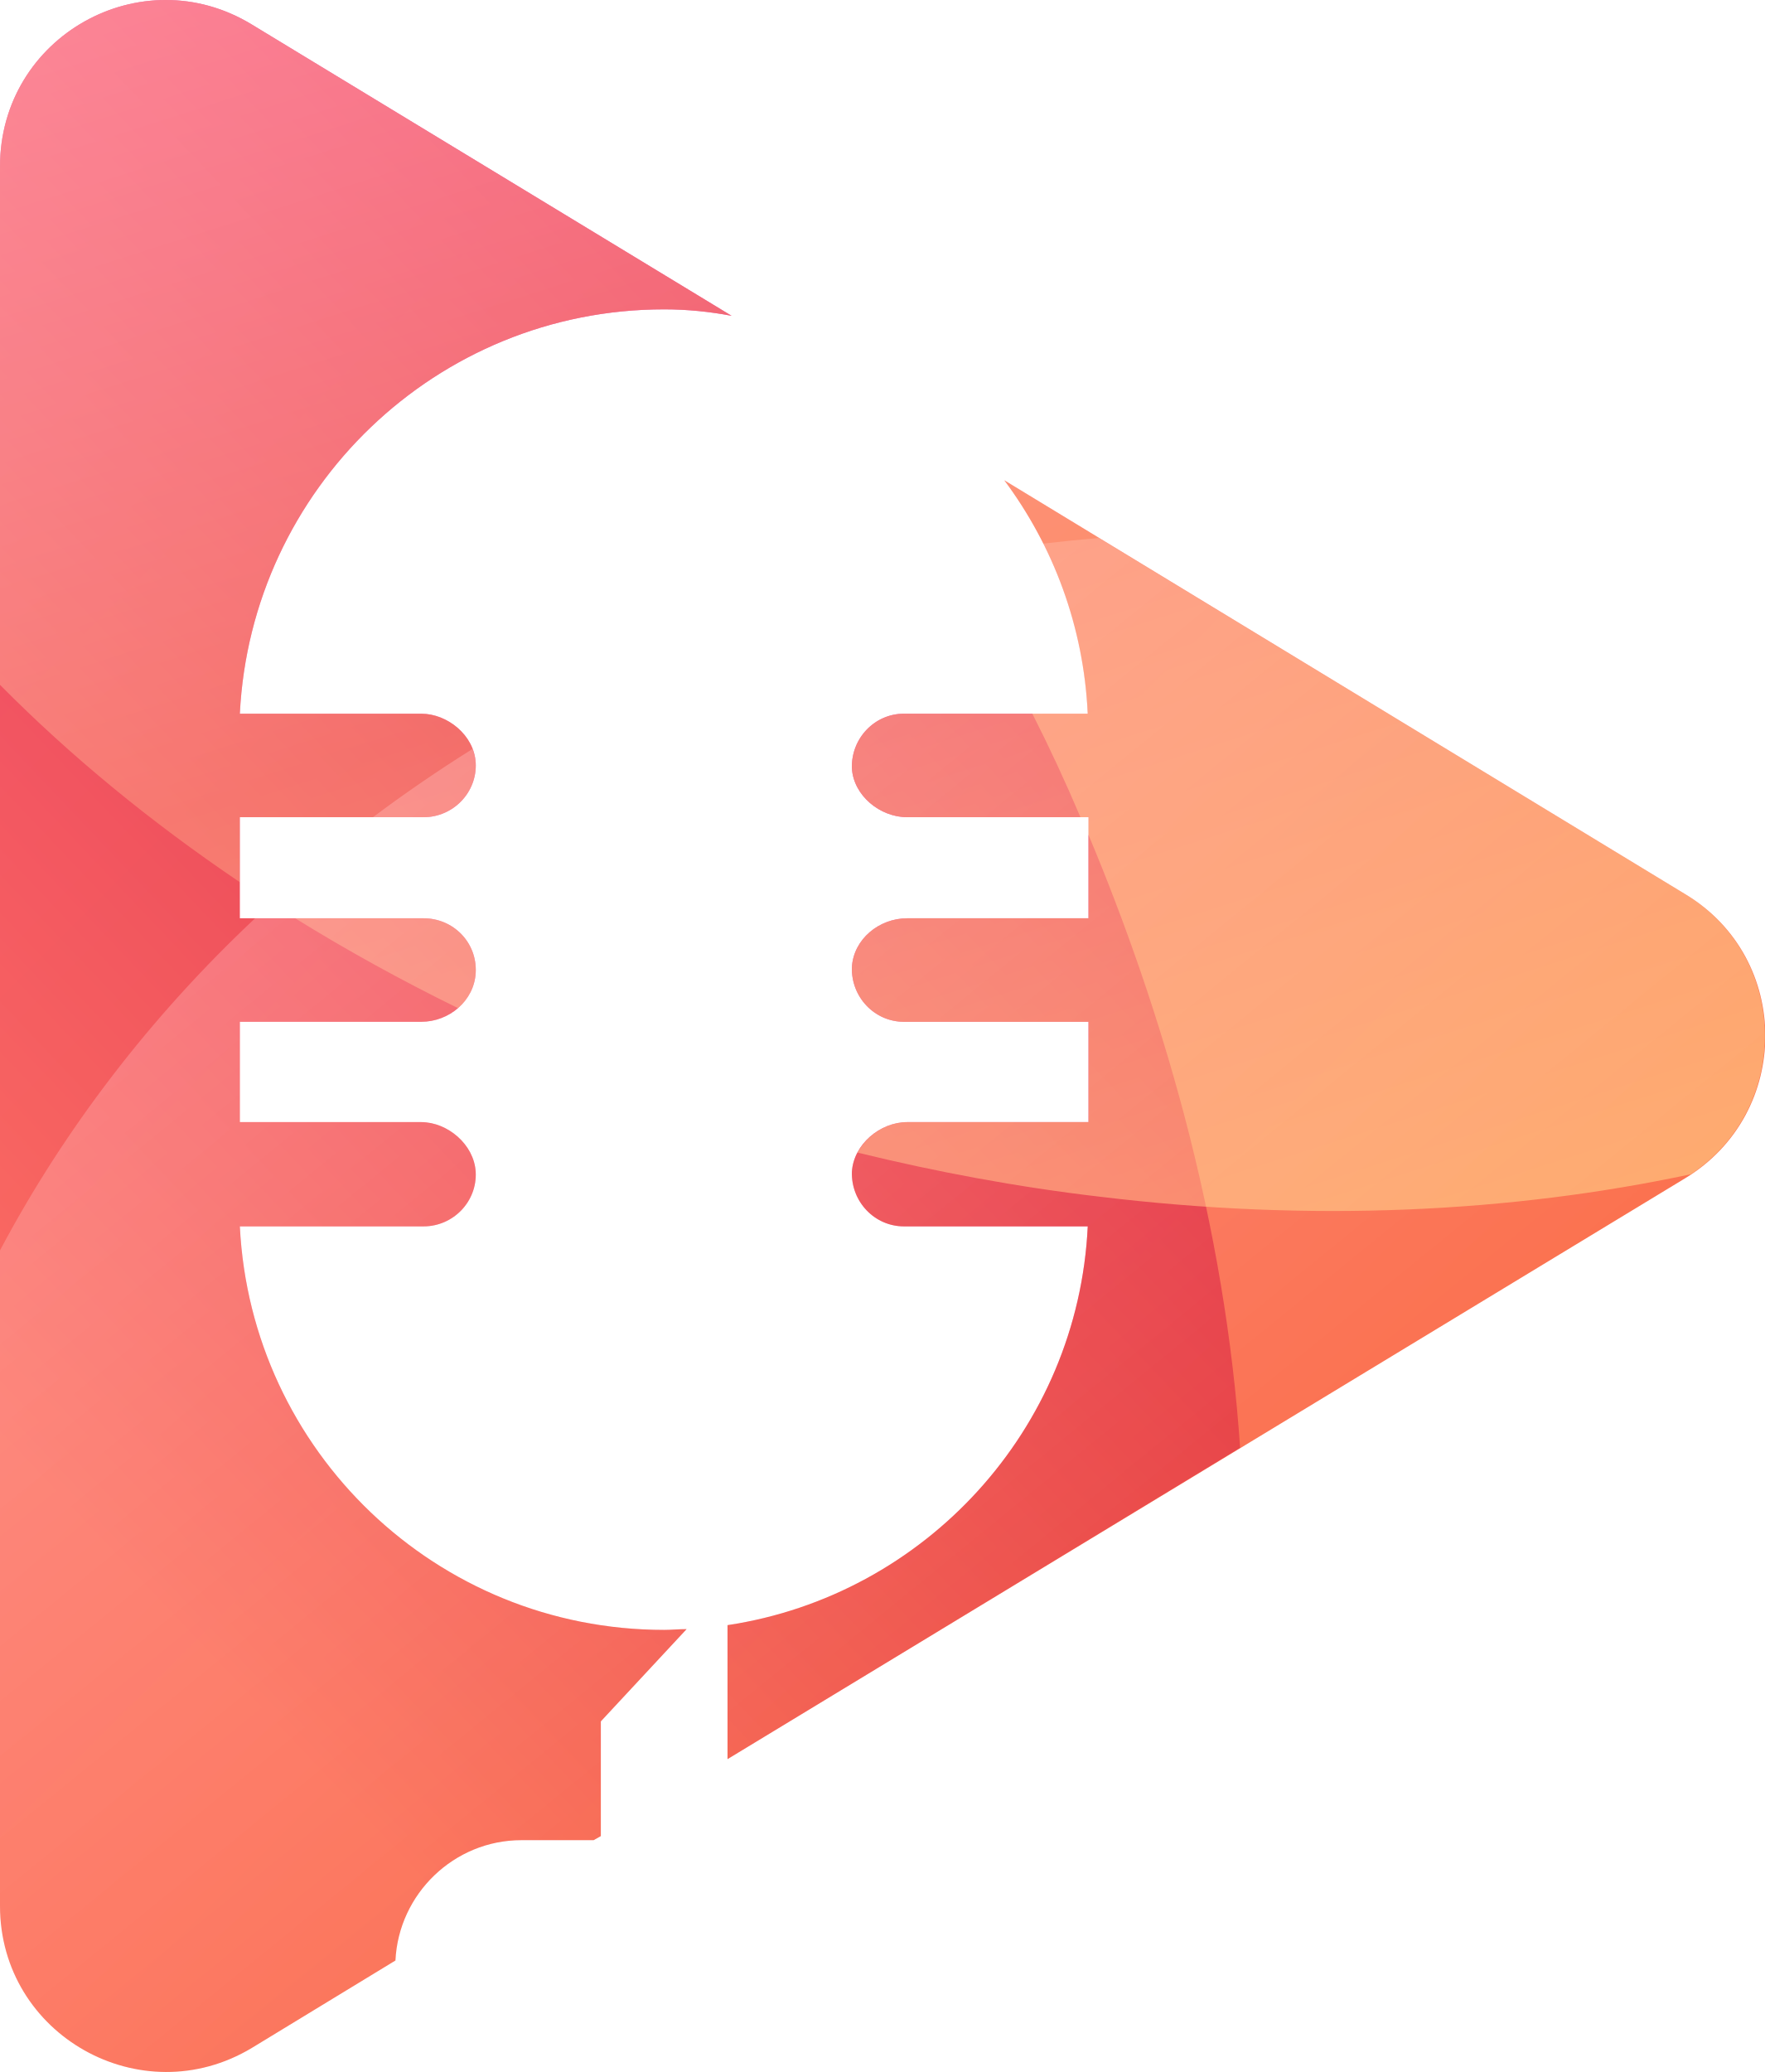
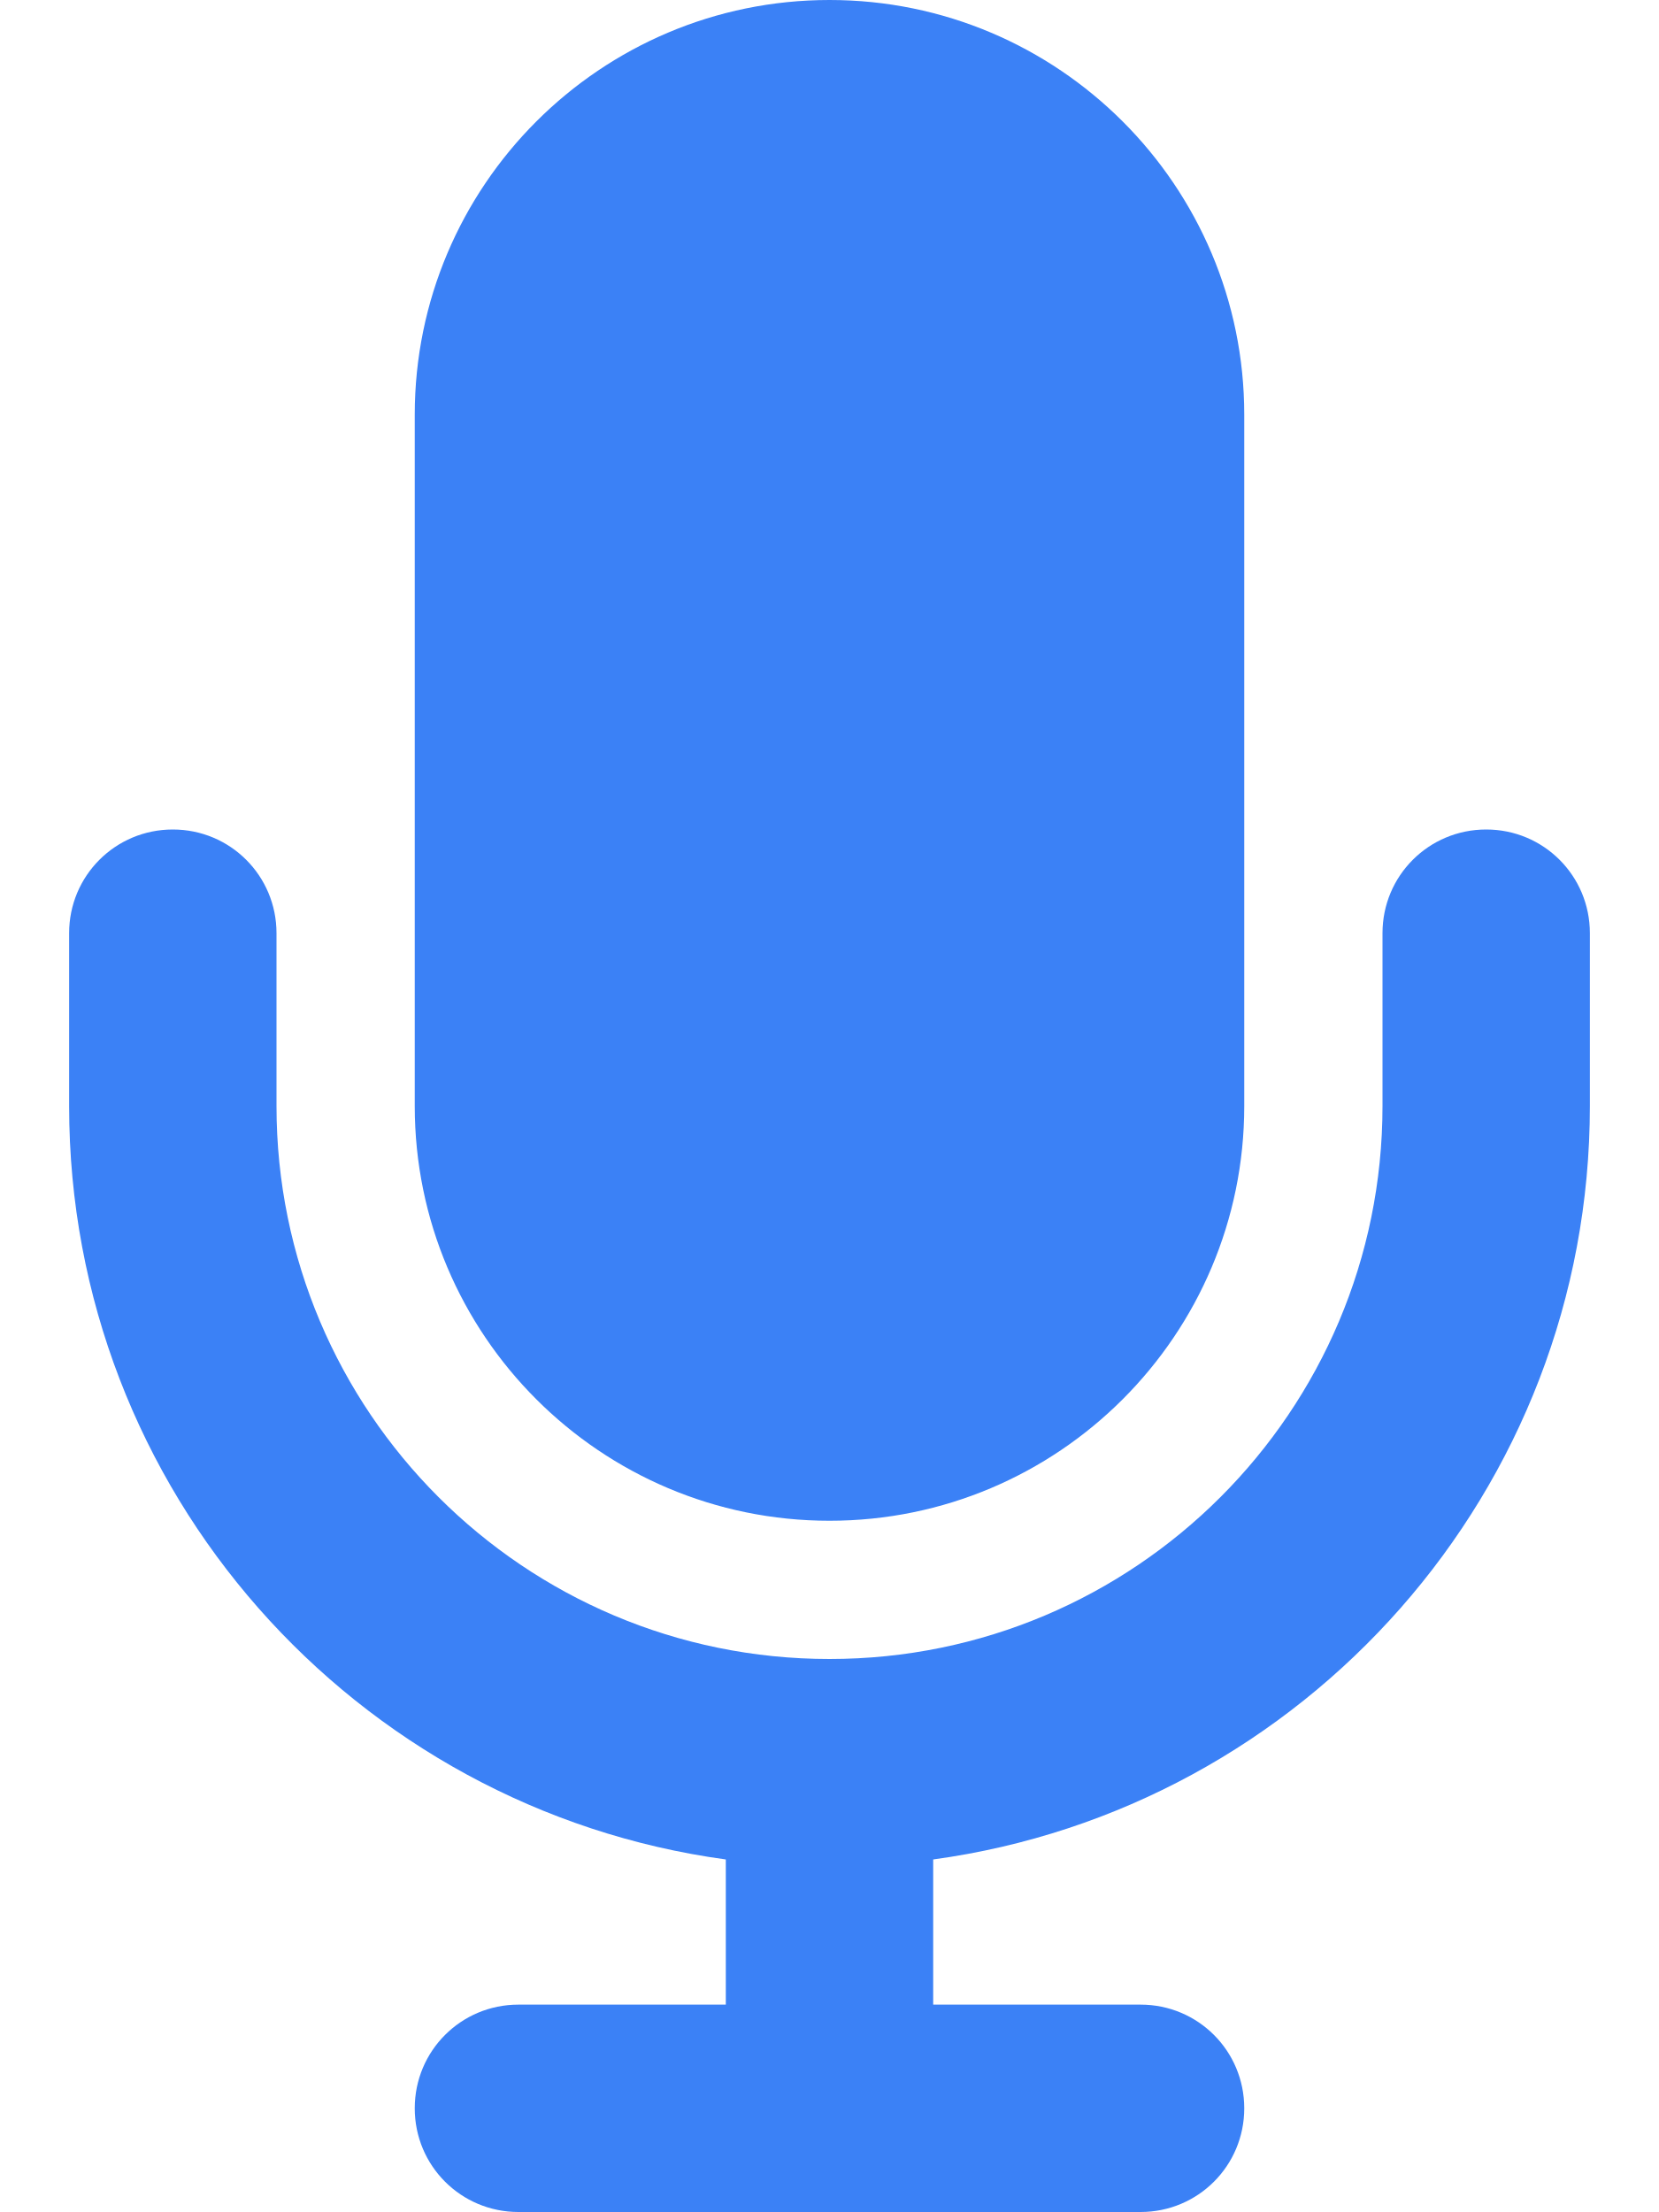
- <svg xmlns="http://www.w3.org/2000/svg" width="23" height="27" viewBox="0 0 23 27" fill="none">
-   <path fill-rule="evenodd" clip-rule="evenodd" d="M5.154 25.547L3.283 26.686C1.84 27.554 0 26.519 0 24.836V2.17C0 0.476 1.84 -0.559 3.283 0.32L9.535 4.115C9.252 4.062 8.96 4.031 8.657 4.031C5.687 4.031 3.272 6.373 3.126 9.3H5.489C5.834 9.3 6.179 9.582 6.2 9.938C6.221 10.325 5.907 10.649 5.52 10.649H3.126V11.966H5.52C5.907 11.966 6.221 12.28 6.2 12.677C6.179 13.043 5.855 13.315 5.489 13.315H3.126V14.622H5.489C5.834 14.622 6.179 14.914 6.2 15.27C6.221 15.657 5.907 15.981 5.52 15.981H3.126C3.272 18.908 5.687 21.239 8.657 21.239C8.751 21.239 8.845 21.229 8.949 21.229L7.831 22.431V23.926L7.737 23.979H6.796C5.917 23.979 5.196 24.679 5.154 25.547ZM21.965 15.353L9.482 22.923V21.177C12.054 20.79 14.051 18.626 14.177 15.981H11.783C11.396 15.981 11.092 15.657 11.103 15.27C11.124 14.914 11.469 14.622 11.824 14.622H14.187V13.315H11.783C11.396 13.315 11.092 12.991 11.103 12.604C11.124 12.238 11.458 11.966 11.824 11.966H14.187V10.649H11.824C11.469 10.649 11.124 10.367 11.103 10.011C11.092 9.624 11.396 9.3 11.783 9.3H14.177C14.124 8.161 13.727 7.115 13.089 6.258L21.965 11.652C23.356 12.489 23.356 14.507 21.965 15.353Z" fill="url(#paint0_linear_3676_2372)" />
-   <path style="mix-blend-mode:multiply" fill-rule="evenodd" clip-rule="evenodd" d="M8.949 21.229L7.831 22.431V23.926L7.737 23.979H6.796C5.917 23.979 5.196 24.679 5.154 25.547L3.283 26.686C1.84 27.554 0 26.519 0 24.836V2.17C0 0.476 1.84 -0.559 3.283 0.32L9.535 4.115C9.252 4.062 8.96 4.031 8.657 4.031C5.687 4.031 3.272 6.373 3.126 9.3H5.489C5.834 9.3 6.179 9.582 6.2 9.938C6.221 10.325 5.907 10.649 5.52 10.649H3.126V11.966H5.52C5.907 11.966 6.221 12.28 6.2 12.677C6.179 13.043 5.855 13.315 5.489 13.315H3.126V14.622H5.489C5.834 14.622 6.179 14.914 6.2 15.27C6.221 15.657 5.907 15.981 5.52 15.981H3.126C3.272 18.908 5.687 21.239 8.657 21.239C8.751 21.239 8.845 21.229 8.949 21.229ZM16.163 18.866L9.482 22.923V21.177C12.054 20.79 14.051 18.626 14.177 15.981H11.783C11.396 15.981 11.092 15.657 11.103 15.27C11.124 14.914 11.469 14.622 11.824 14.622H14.187V13.315H11.783C11.396 13.315 11.092 12.991 11.103 12.604C11.124 12.238 11.458 11.966 11.824 11.966H14.187V10.879C14.678 12.05 15.097 13.262 15.431 14.517C15.829 16.023 16.069 17.476 16.163 18.866ZM11.783 9.3H13.455C13.678 9.739 13.887 10.189 14.082 10.649H11.824C11.469 10.649 11.124 10.367 11.103 10.011C11.092 9.624 11.396 9.3 11.783 9.3Z" fill="url(#paint1_linear_3676_2372)" />
-   <path style="mix-blend-mode:screen" fill-rule="evenodd" clip-rule="evenodd" d="M3.126 11.496V10.649H5.52C5.907 10.649 6.221 10.325 6.2 9.938C6.179 9.582 5.834 9.3 5.489 9.3H3.126C3.272 6.373 5.687 4.031 8.657 4.031C8.96 4.031 9.252 4.062 9.535 4.115L3.283 0.32C1.84 -0.559 0 0.476 0 2.17V8.924C0.92 9.854 1.965 10.711 3.126 11.496ZM6.2 12.677C6.221 12.28 5.907 11.966 5.52 11.966H3.847C4.523 12.384 5.231 12.775 5.97 13.137C6.106 13.022 6.189 12.855 6.2 12.677ZM21.965 11.652L13.089 6.258C13.727 7.115 14.124 8.161 14.177 9.3H11.783C11.396 9.3 11.092 9.624 11.103 10.011C11.124 10.367 11.469 10.649 11.824 10.649H14.187V11.966H11.824C11.458 11.966 11.124 12.238 11.103 12.604C11.092 12.991 11.396 13.315 11.783 13.315H14.187V14.622H11.824C11.553 14.622 11.302 14.789 11.176 15.019C12.201 15.27 13.257 15.468 14.333 15.594C17.083 15.928 19.686 15.803 22.039 15.301C23.345 14.433 23.325 12.478 21.965 11.652Z" fill="url(#paint2_linear_3676_2372)" />
-   <path style="mix-blend-mode:screen" fill-rule="evenodd" clip-rule="evenodd" d="M21.965 15.353L9.482 22.923V21.177C12.054 20.79 14.051 18.626 14.177 15.981H11.783C11.396 15.981 11.092 15.657 11.103 15.27C11.124 14.914 11.469 14.622 11.824 14.622H14.187V13.315H11.783C11.396 13.315 11.092 12.991 11.103 12.604C11.124 12.238 11.458 11.966 11.824 11.966H14.187V10.649H11.824C11.469 10.649 11.124 10.367 11.103 10.011C11.092 9.624 11.396 9.3 11.783 9.3H14.177C14.135 8.506 13.926 7.753 13.591 7.084C13.835 7.056 14.079 7.031 14.323 7.011L21.965 11.652C23.356 12.489 23.356 14.507 21.965 15.353ZM0 24.836V16.294C0.836 14.716 1.965 13.242 3.325 11.966H5.52C5.907 11.966 6.221 12.28 6.2 12.677C6.179 13.043 5.855 13.315 5.489 13.315H3.126V14.622H5.489C5.834 14.622 6.179 14.914 6.2 15.27C6.221 15.657 5.907 15.981 5.52 15.981H3.126C3.272 18.908 5.687 21.239 8.657 21.239C8.751 21.239 8.845 21.229 8.949 21.229L7.831 22.431V23.926L7.737 23.979H6.796C5.917 23.979 5.196 24.679 5.154 25.547L3.283 26.686C1.84 27.554 0 26.519 0 24.836ZM4.861 10.649C5.28 10.335 5.712 10.039 6.158 9.76C6.179 9.812 6.2 9.875 6.2 9.938C6.221 10.325 5.907 10.649 5.52 10.649H4.861Z" fill="url(#paint3_linear_3676_2372)" />
-   <defs>
-     <linearGradient id="paint0_linear_3676_2372" x1="16.529" y1="-10.816" x2="45.68" y2="18.336" gradientUnits="userSpaceOnUse">
-       <stop stop-color="#FD6D6D" />
-       <stop offset="1" stop-color="#F97535" />
-     </linearGradient>
-     <linearGradient id="paint1_linear_3676_2372" x1="-16.282" y1="1.724" x2="0.39" y2="-14.082" gradientUnits="userSpaceOnUse">
-       <stop stop-color="white" />
-       <stop offset="0.987" stop-color="#D937BE" />
-       <stop offset="1" stop-color="#D837BF" />
-     </linearGradient>
-     <linearGradient id="paint2_linear_3676_2372" x1="14.458" y1="-7.681" x2="22.808" y2="18.465" gradientUnits="userSpaceOnUse">
-       <stop stop-color="#FD6D6D" />
-       <stop offset="0.5" stop-color="#71381D" />
-       <stop offset="1" stop-color="#F97535" />
-     </linearGradient>
-     <linearGradient id="paint3_linear_3676_2372" x1="6.153" y1="-10.214" x2="25.248" y2="13.231" gradientUnits="userSpaceOnUse">
-       <stop stop-color="#FD6D6D" />
-       <stop offset="1" />
-     </linearGradient>
-   </defs>
+ <svg xmlns="http://www.w3.org/2000/svg" fill="#3B81F6" viewBox="0 0 384 512">
+   <path d="M192 0C139 0 96 43 96 96V256c0 53 43 96 96 96s96-43 96-96V96c0-53-43-96-96-96zM64 216c0-13.3-10.7-24-24-24s-24 10.7-24 24v40c0 89.1 66.2 162.7 152 174.4V464H120c-13.3 0-24 10.7-24 24s10.7 24 24 24h72 72c13.3 0 24-10.7 24-24s-10.7-24-24-24H216V430.4c85.8-11.7 152-85.3 152-174.4V216c0-13.3-10.7-24-24-24s-24 10.7-24 24v40c0 70.7-57.3 128-128 128s-128-57.3-128-128V216z" />
</svg>
